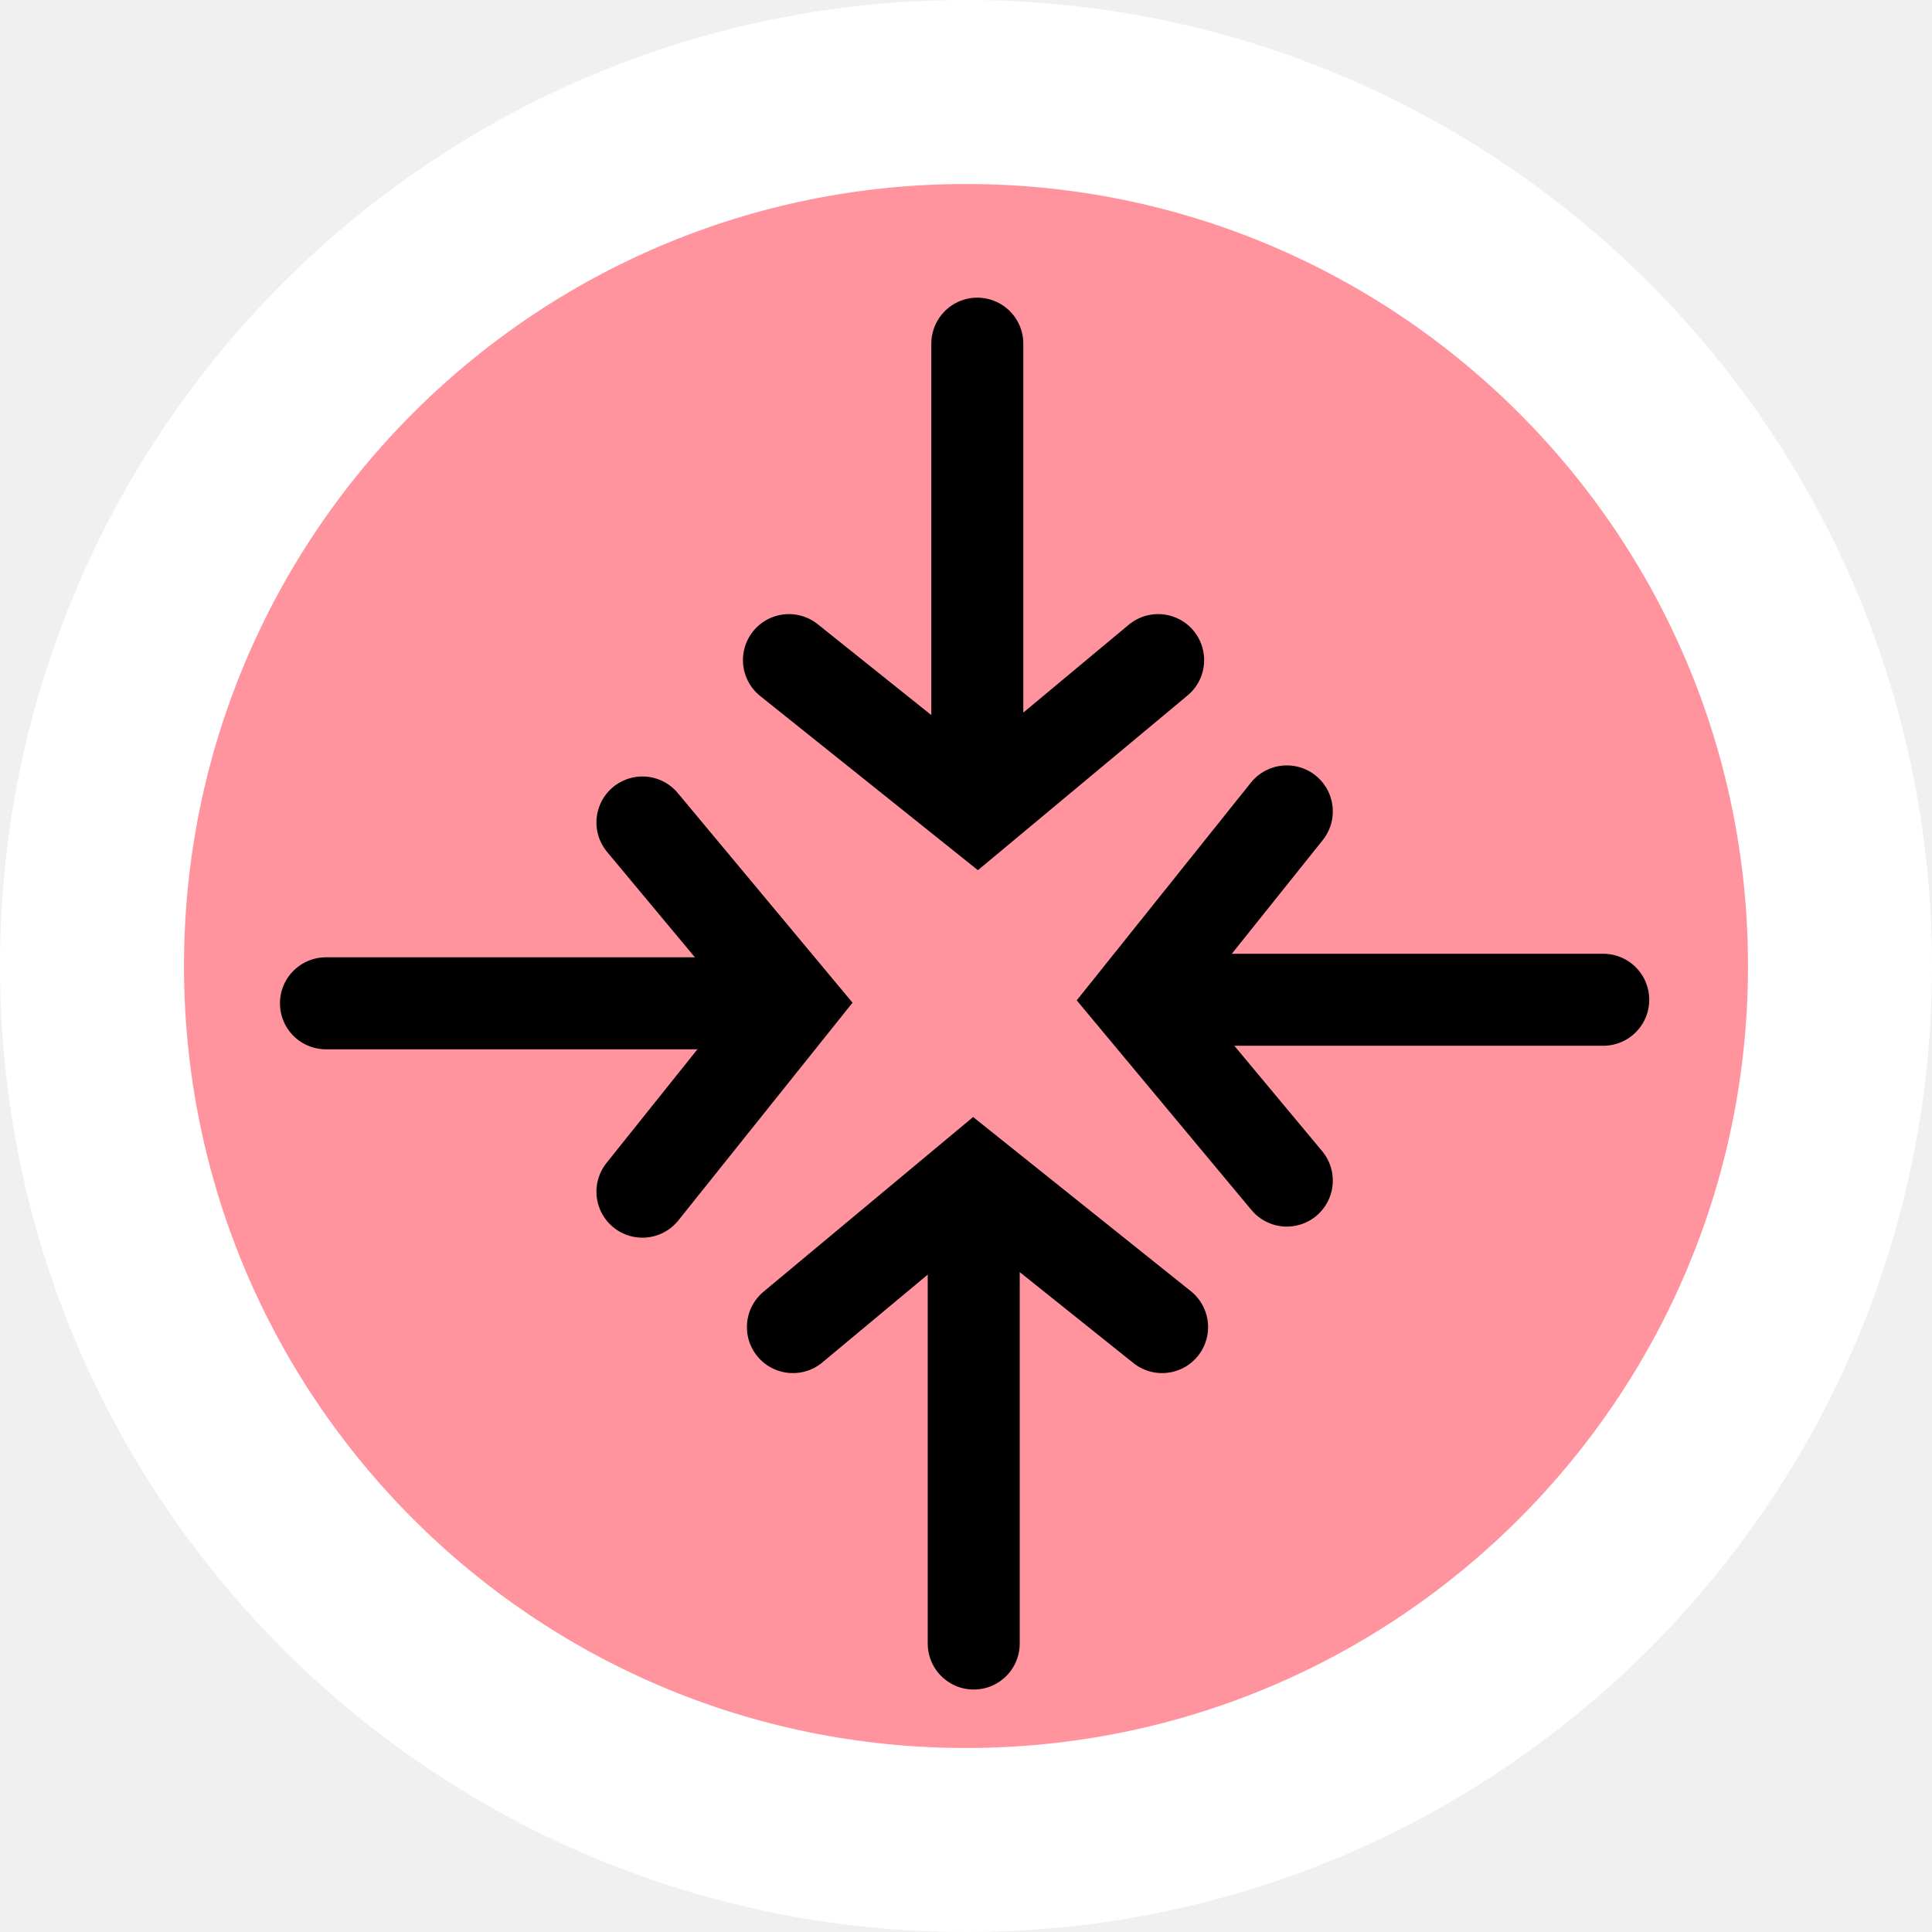
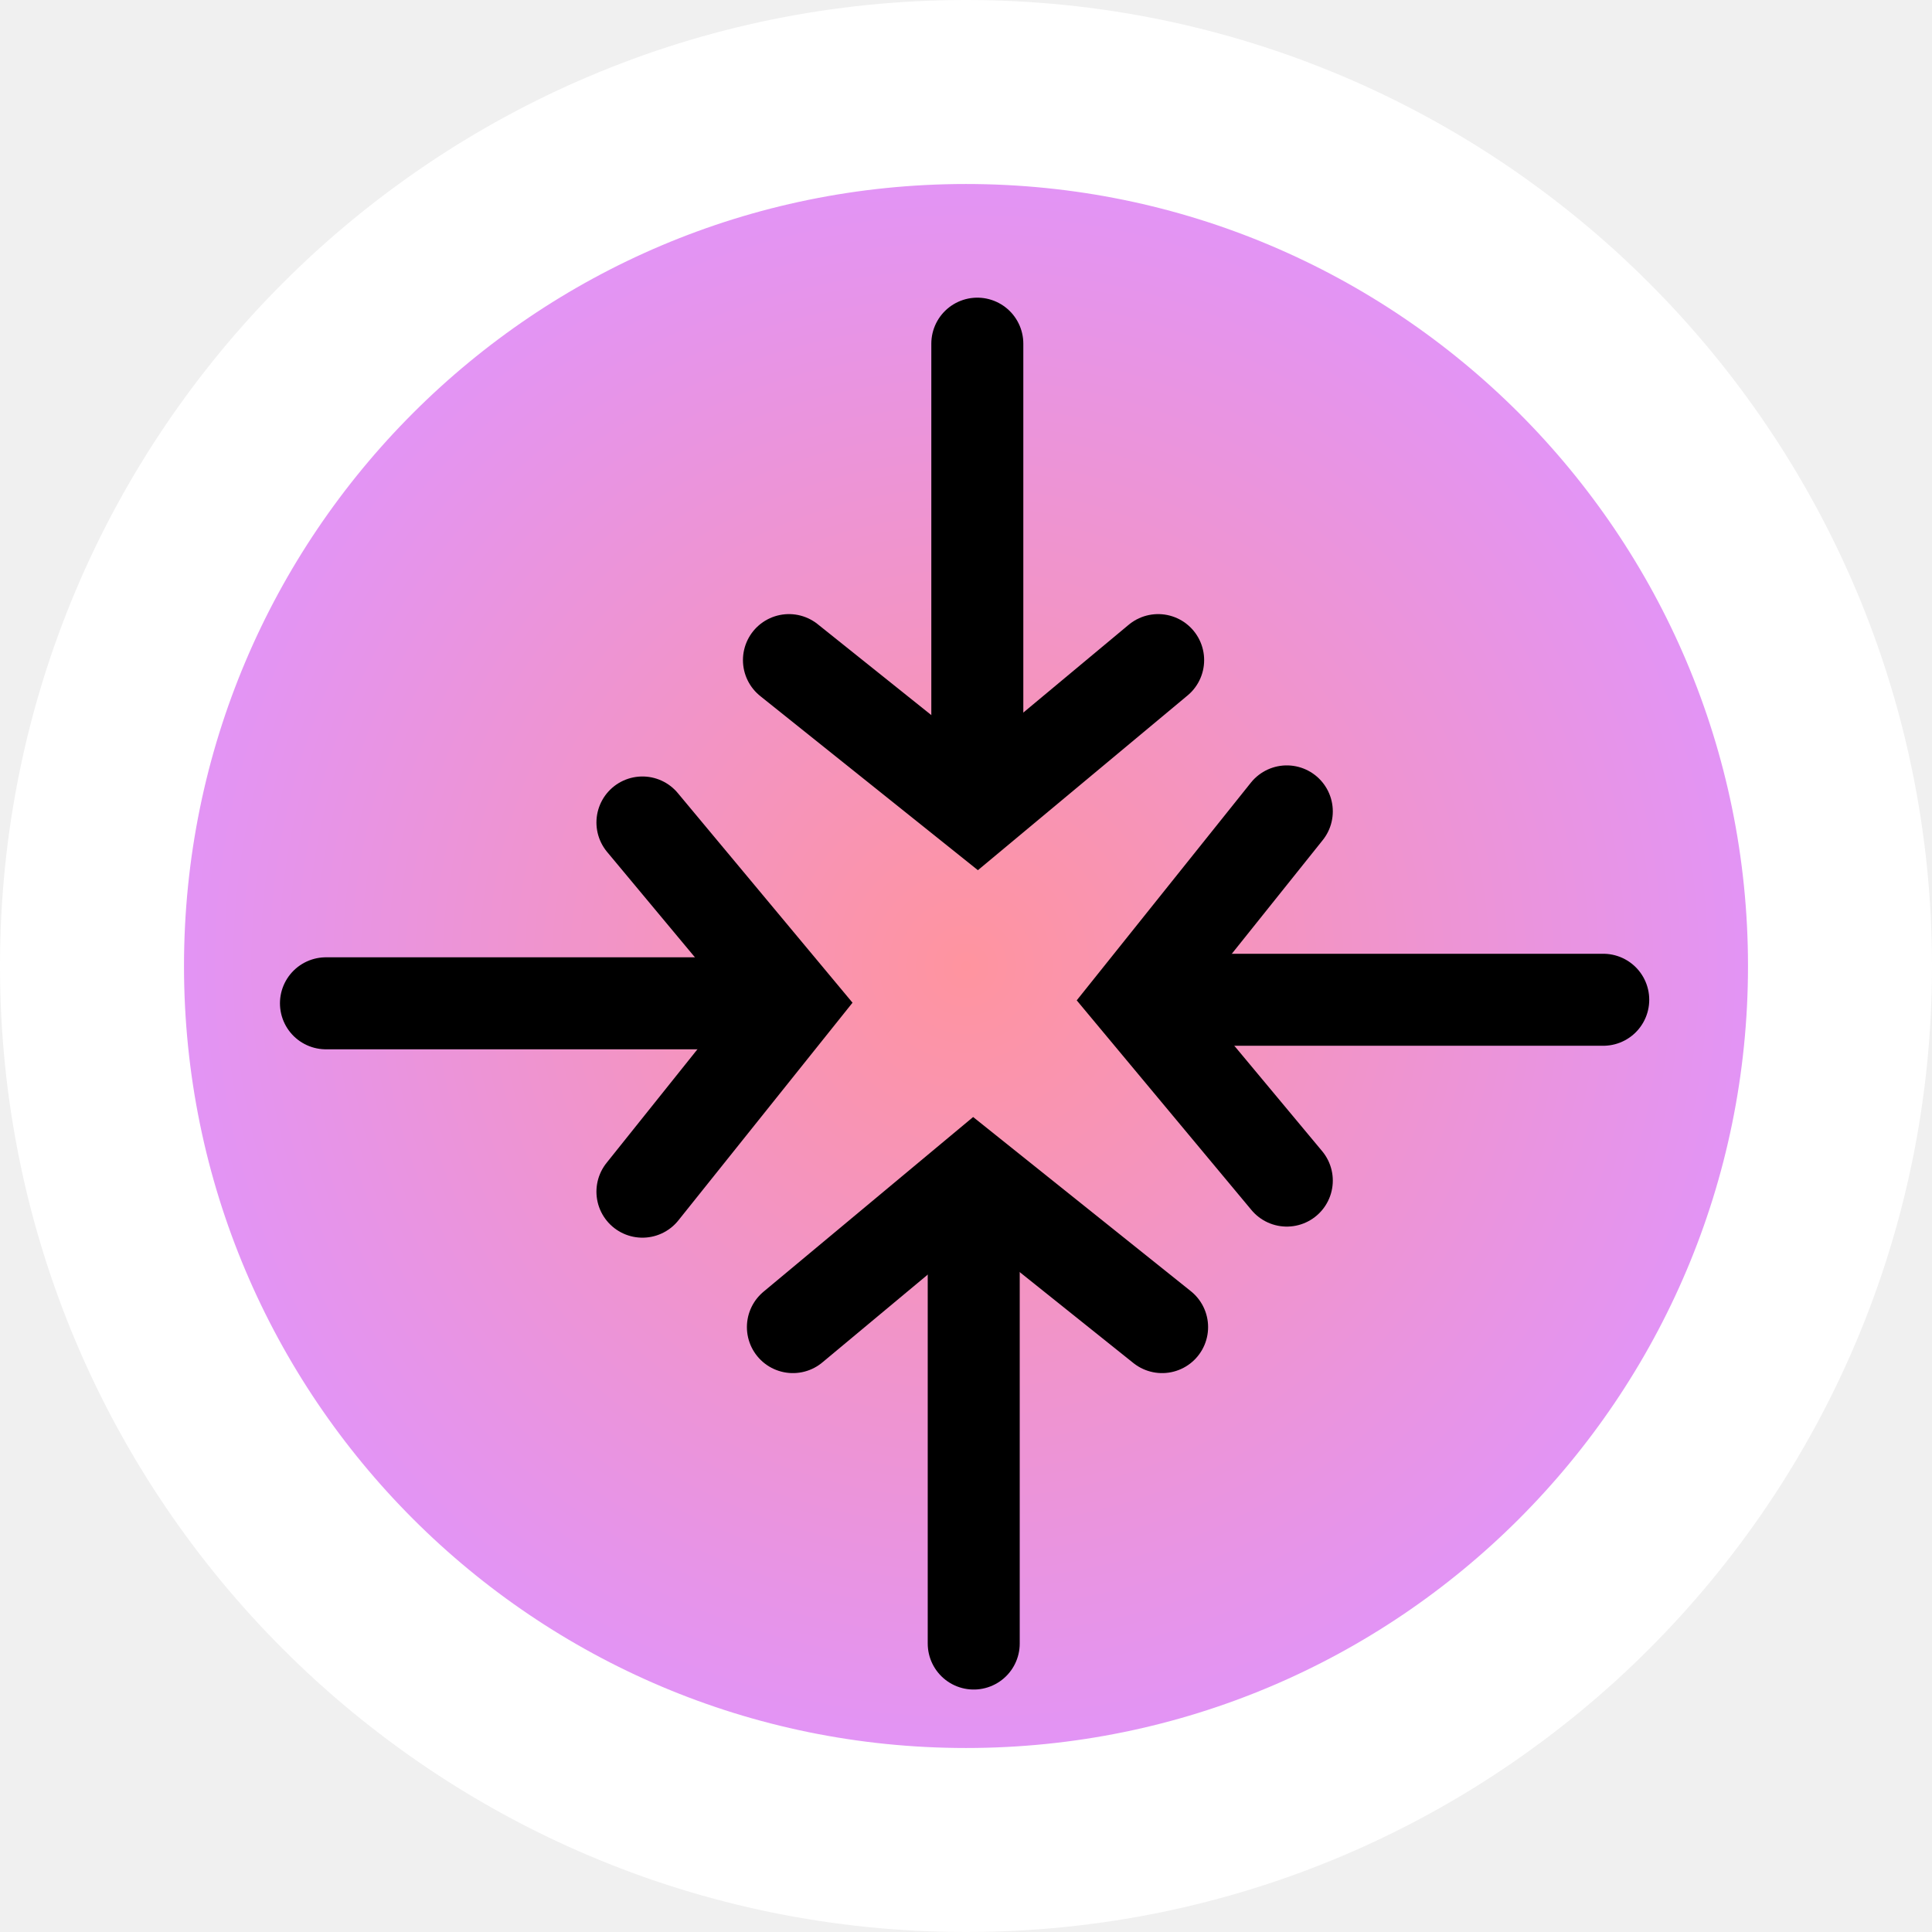
<svg xmlns="http://www.w3.org/2000/svg" version="1.1" width="42" height="42" viewBox="0,0,42,42">
+   <defs>
+     <radialGradient cx="240" cy="180" r="19" gradientUnits="userSpaceOnUse" id="color-1">
+       <stop offset="0" stop-color="#ff949f" />
+       <stop offset="1" stop-color="#df94ff" />
+     </radialGradient>
+   </defs>
  <g transform="translate(-219,-159)">
    <g data-paper-data="{&quot;isPaintingLayer&quot;:true}" fill-rule="nonzero" stroke-linejoin="miter" stroke-miterlimit="10" stroke-dasharray="" stroke-dashoffset="0" style="mix-blend-mode: normal">
-       <path d="M221,180c0,-10.493 8.507,-19 19,-19c10.493,0 19,8.507 19,19c0,10.493 -8.507,19 -19,19c-10.493,0 -19,-8.507 -19,-19z" fill="#ff949f" stroke="#ffffff" stroke-width="4" stroke-linecap="butt" />
+       <path d="M221,180c0,-10.493 8.507,-19 19,-19c10.493,0 19,8.507 19,19c0,10.493 -8.507,19 -19,19c-10.493,0 -19,-8.507 -19,-19z" fill="url(#color-1)" stroke="#ffffff" stroke-width="4" stroke-linecap="butt" />
      <g data-paper-data="{&quot;index&quot;:null}" fill="none" stroke="#000000" stroke-width="2" stroke-linecap="round">
-         <path d="M240.246,175.643v-9.172" />
+         <path d="M240.246,166.471v9.172" />
        <path d="M244.177,173.35l-3.931,3.276l-4.095,-3.276" />
      </g>
      <g data-paper-data="{&quot;index&quot;:null}" fill="none" stroke="#000000" stroke-width="2" stroke-linecap="round">
        <path d="M240.168,185.557v9.172" />
        <path d="M236.237,187.85l3.931,-3.276l4.095,3.276" />
      </g>
      <g data-paper-data="{&quot;index&quot;:null}" fill="none" stroke="#000000" stroke-width="2" stroke-linecap="round">
        <path d="M226.086,180.811h9.172" />
        <path d="M232.966,176.88l3.276,3.931l-3.276,4.095" />
      </g>
      <g data-paper-data="{&quot;index&quot;:null}" fill="none" stroke="#000000" stroke-width="2" stroke-linecap="round">
        <path d="M244.681,180.734h9.172" />
        <path d="M246.974,184.665l-3.276,-3.931l3.276,-4.095" />
      </g>
    </g>
  </g>
</svg>
